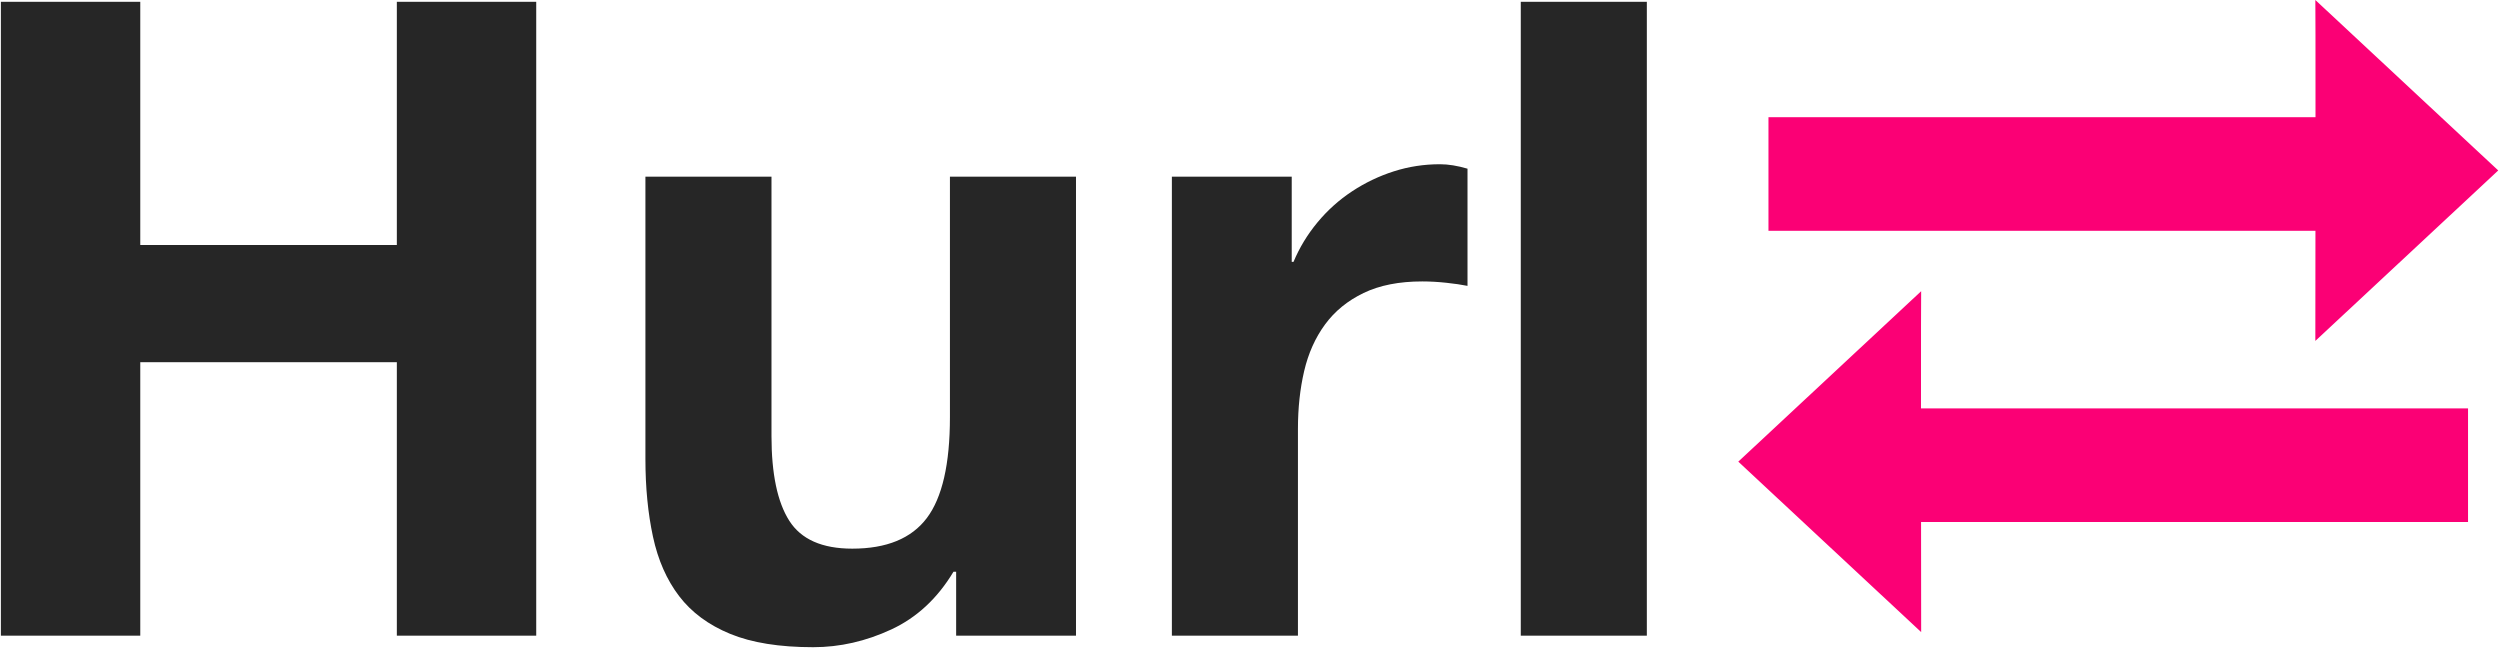
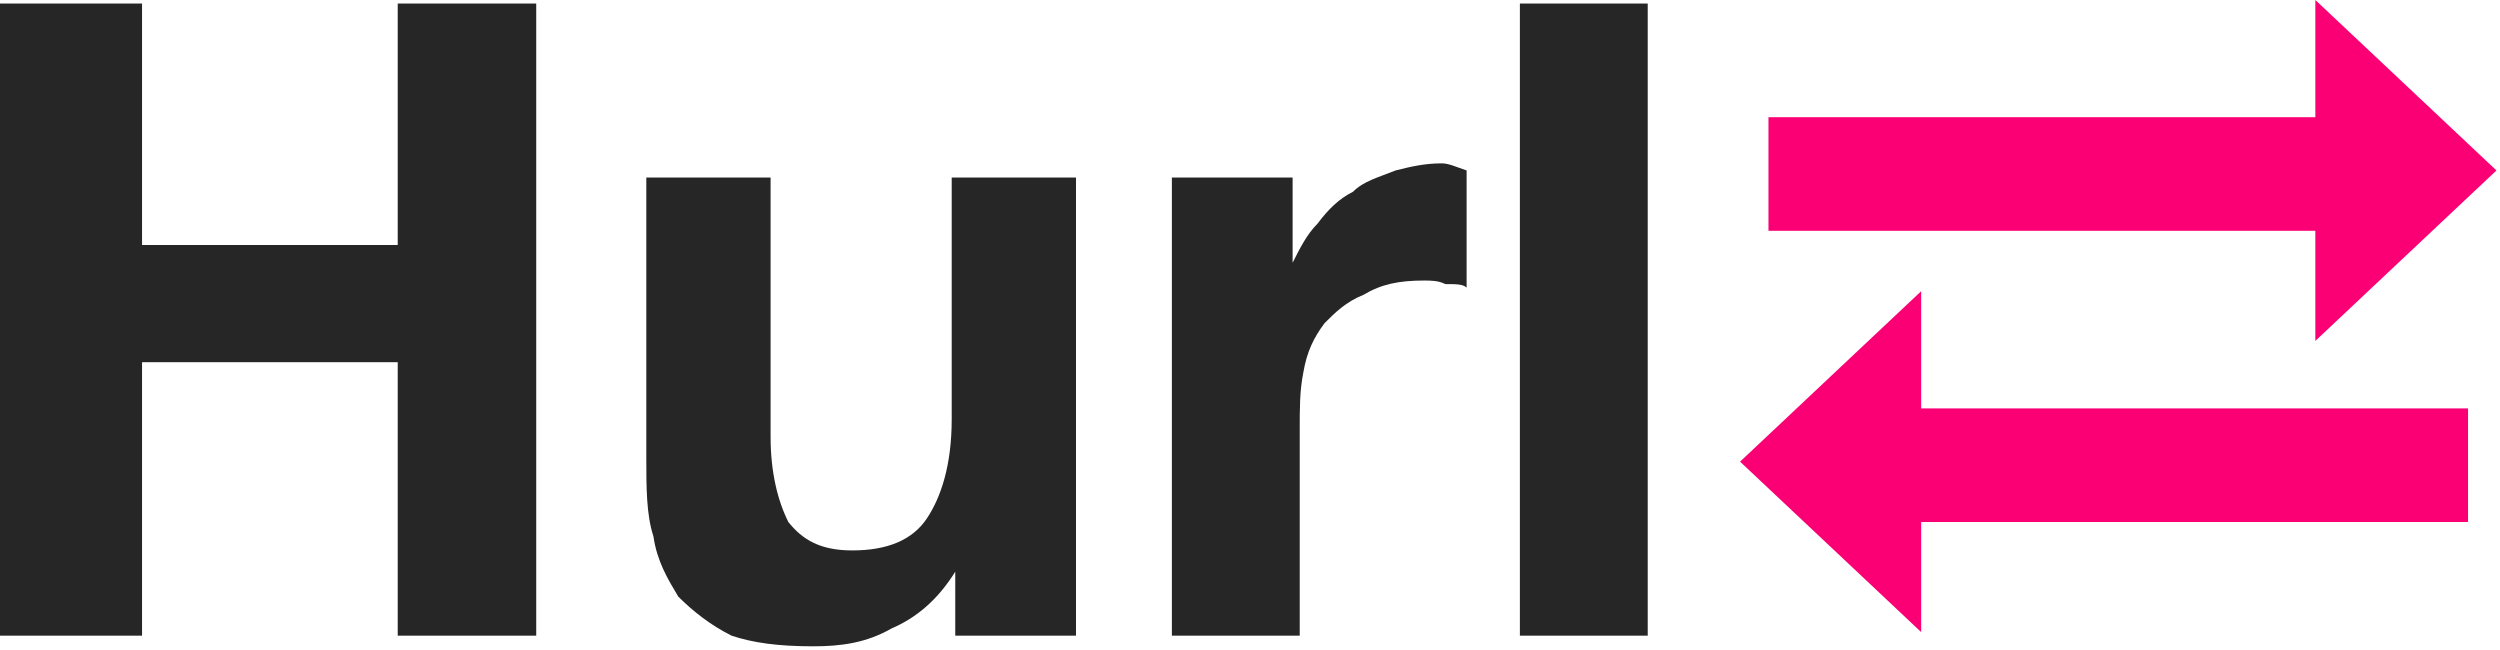
<svg xmlns="http://www.w3.org/2000/svg" width="704px" height="183px">
-   <g style="">
-     <path d="M498,33 L652.047,33 C652.051,14.994,652.042,0.118,652.001,0.001 L703.5,48 L652,96 C652,96,652.015,82.165,652.029,65 L498,65 Z M652,0 C652,-0,652,0,652.001,0.001 Z " style="fill: rgba(251, 0, 117, 1); " fill="#ff0187" stroke="none" />
+   <g>
+     <path d="M498,33L652,33C652,15 652,0 652,0L703,48L652,96C652,96 652,82 652,65L498,65ZM652,0C652,0 652,0 652,0Z" style="fill: rgba(251, 0, 117, 1);" fill="#ff0187" stroke="none" />
  </g>
-   <g style="">
-     <path d="M695,115 L540.953,115 C540.949,96.994,540.958,82.118,540.999,82.001 L489.5,130 L541,178 C541,178,540.985,164.165,540.971,147 L695,147 Z M541,82 C541,82,541,82,540.999,82.001 Z " style="fill: rgba(251, 0, 117, 1); " fill="#ff0187" stroke="none" />
+   <g>
+     <path d="M695,115L541,115C541,97 541,82 541,82L490,130L541,178C541,178 541,164 541,147L695,147ZM541,82C541,82 541,82 541,82Z" style="fill: rgba(251, 0, 117, 1);" fill="#ff0187" stroke="none" />
  </g>
-   <g style="">
-     <path d="M0.25,0.5 L0.25,179 L39.5,179 L39.5,102 L111.75,102 L111.75,179 L151,179 L151,0.5 L111.75,0.5 L111.75,69 L39.5,69 L39.5,0.5 Z M303,179 L303,49.75 L267.5,49.75 L267.5,117.5 C267.5,130.667,265.333,140.125,261,145.875 C256.667,151.625,249.667,154.5,240,154.5 C231.5,154.5,225.583,151.875,222.25,146.625 C218.917,141.375,217.25,133.417,217.25,122.75 L217.25,49.75 L181.75,49.75 L181.75,129.25 C181.75,137.25,182.458,144.542,183.875,151.125 C185.292,157.708,187.75,163.292,191.25,167.875 C194.75,172.458,199.542,176,205.625,178.5 C211.708,181,219.5,182.25,229,182.25 C236.5,182.25,243.833,180.583,251,177.25 C258.167,173.917,264,168.5,268.5,161 L269.25,161 L269.25,179 Z M330,49.75 L330,179 L365.5,179 L365.5,120.75 C365.5,114.917,366.083,109.5,367.25,104.5 C368.417,99.5,370.375,95.125,373.125,91.375 C375.875,87.625,379.5,84.667,384,82.5 C388.5,80.333,394,79.25,400.5,79.25 C402.667,79.25,404.917,79.375,407.25,79.625 C409.583,79.875,411.583,80.167,413.25,80.5 L413.25,47.5 C410.417,46.667,407.833,46.25,405.5,46.25 C401,46.25,396.667,46.917,392.5,48.25 C388.333,49.583,384.417,51.458,380.75,53.875 C377.083,56.292,373.833,59.208,371,62.625 C368.167,66.042,365.917,69.75,364.25,73.75 L363.75,73.75 L363.75,49.75 Z M428.25,0.5 L428.25,179 L463.75,179 L463.75,0.5 Z " style="fill: rgba(38, 38, 38, 1); stroke-width: 0px; stroke: rgba(0, 0, 0, 1); " fill="#333233" stroke="#000000" stroke-width="0" />
+   <g>
+     <path d="M0,1L0,179L40,179L40,102L112,102L112,179L151,179L151,1L112,1L112,69L40,69L40,1ZM303,179L303,50L268,50L268,118C268,131 265,140 261,146C257,152 250,155 240,155C231,155 226,152 222,147C219,141 217,133 217,123L217,50L182,50L182,129C182,137 182,145 184,151C185,158 188,163 191,168C195,172 200,176 206,179C212,181 219,182 229,182C237,182 244,181 251,177C258,174 264,169 269,161L269,161L269,179ZM330,50L330,179L366,179L366,121C366,115 366,110 367,105C368,99 370,95 373,91C376,88 379,85 384,83C389,80 394,79 401,79C403,79 405,79 407,80C410,80 412,80 413,81L413,48C410,47 408,46 406,46C401,46 397,47 393,48C388,50 384,51 381,54C377,56 374,59 371,63C368,66 366,70 364,74L364,74L364,50ZM428,1L428,179L464,179L464,1Z" style="fill: rgba(38, 38, 38, 1); stroke-width: 0px; stroke: rgba(0, 0, 0, 1);" fill="#333233" stroke="#000000" stroke-width="0" />
  </g>
</svg>
